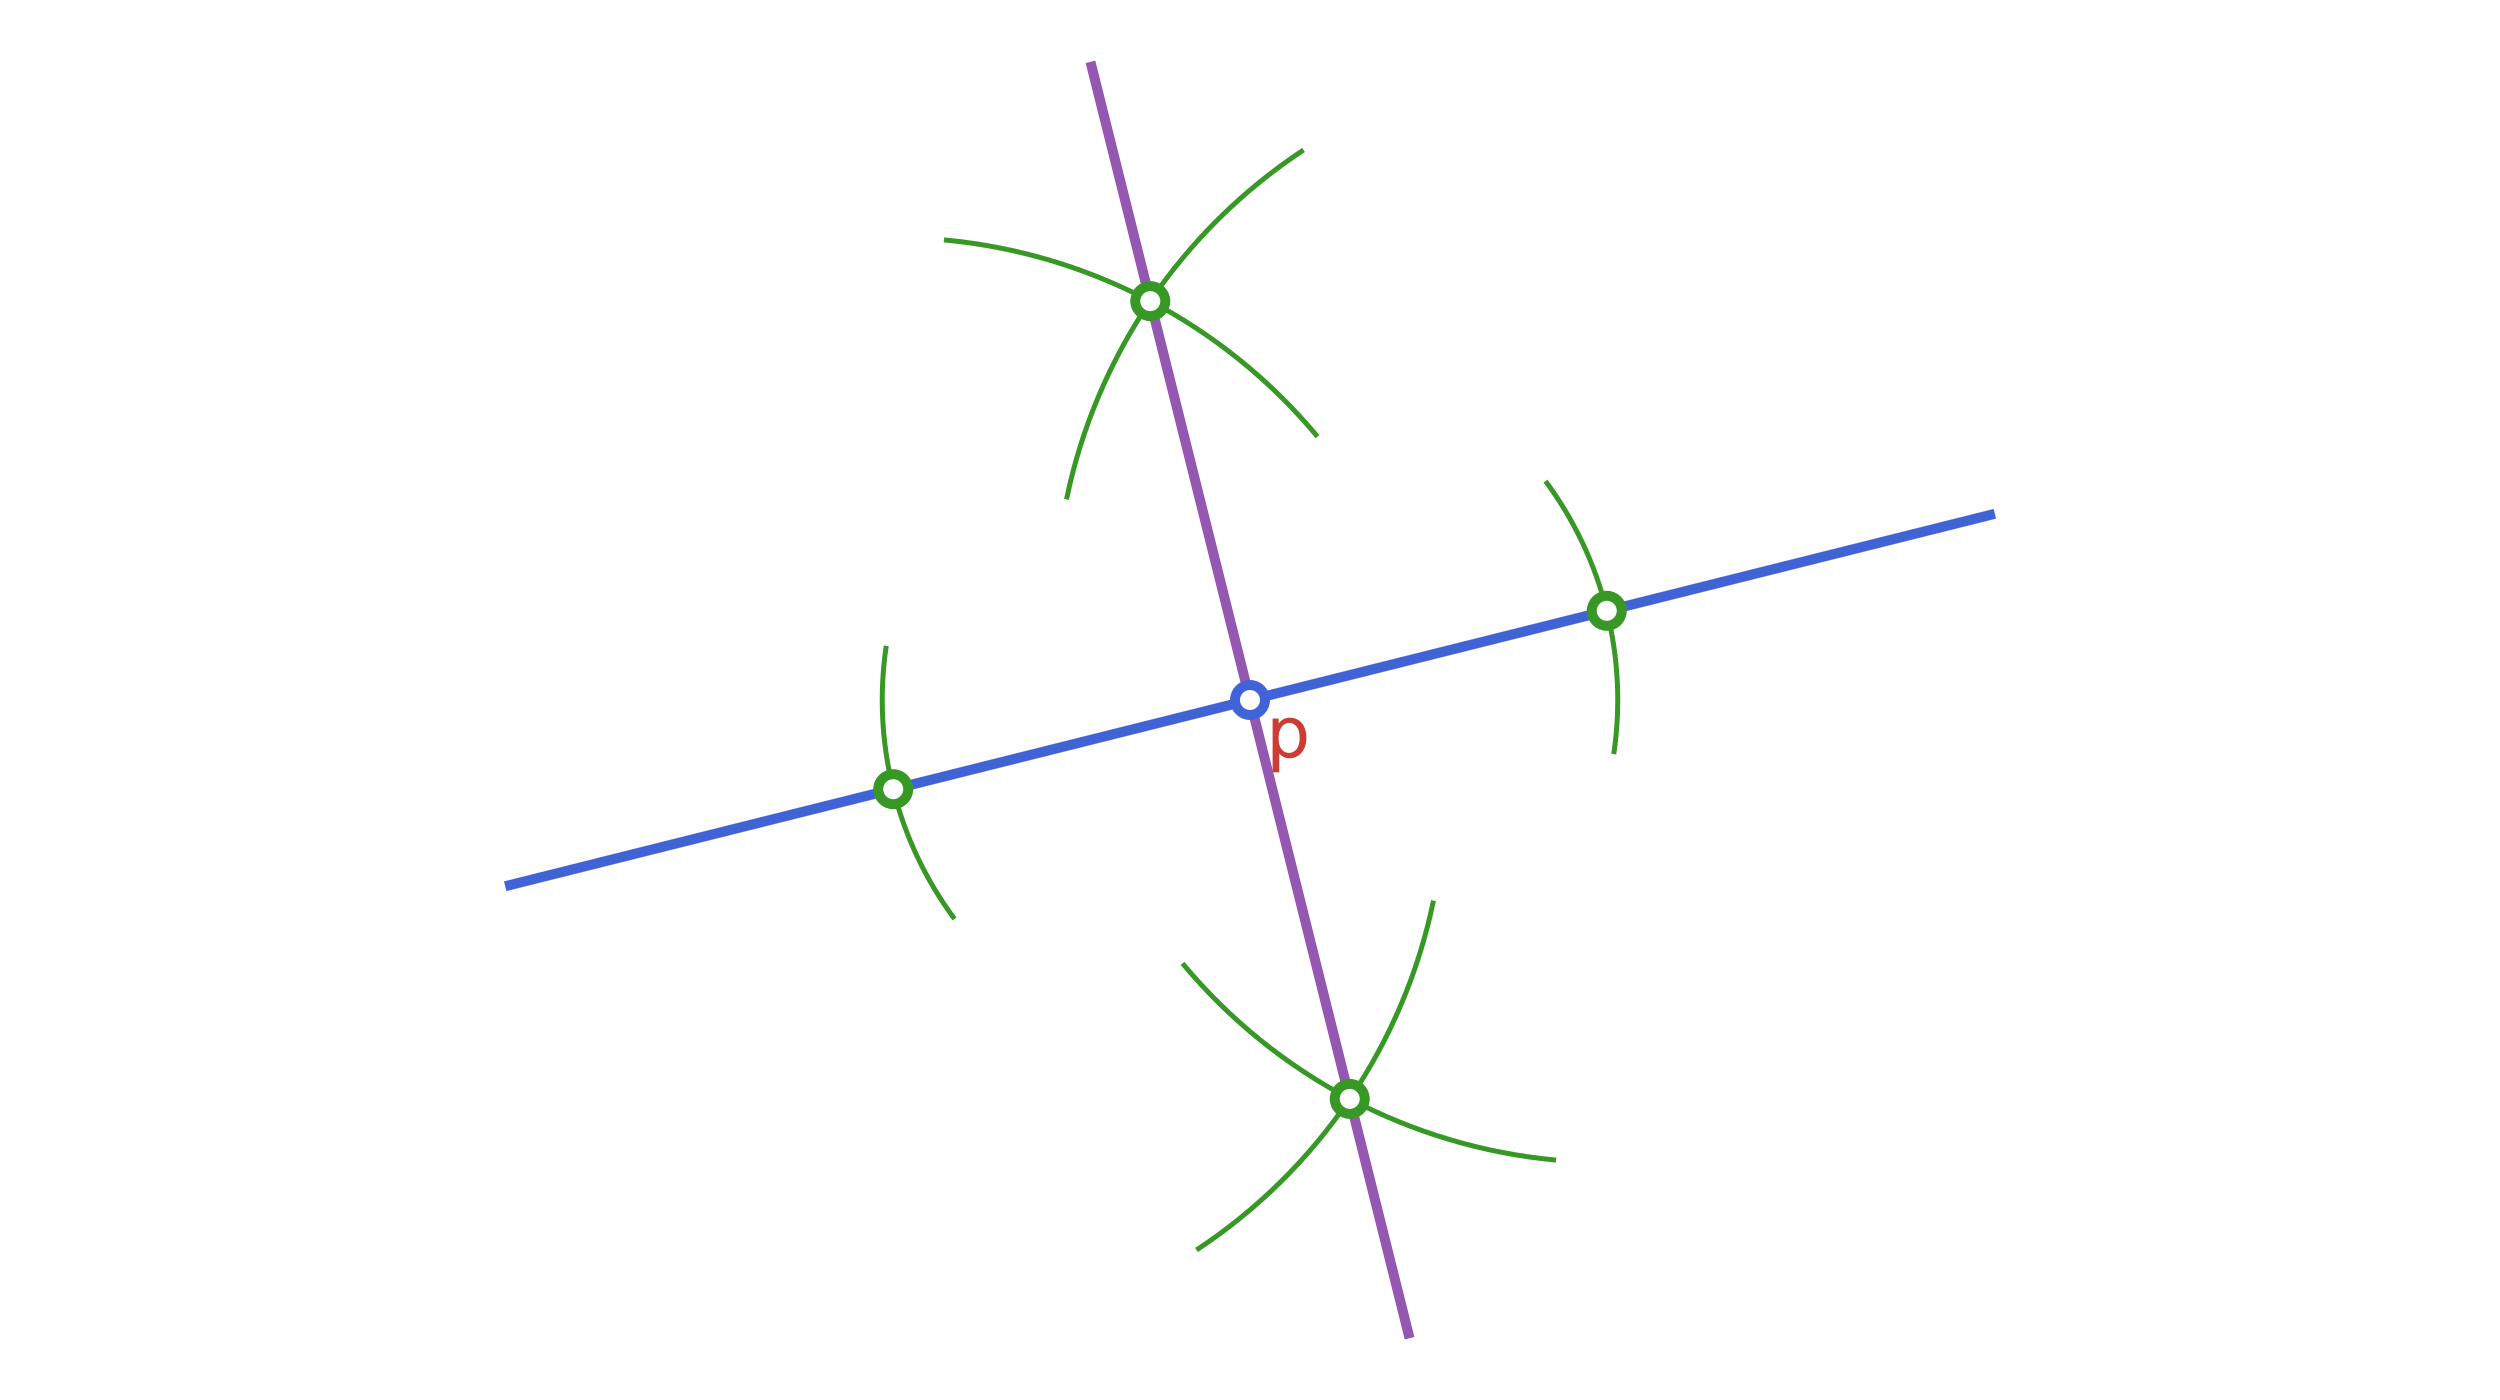
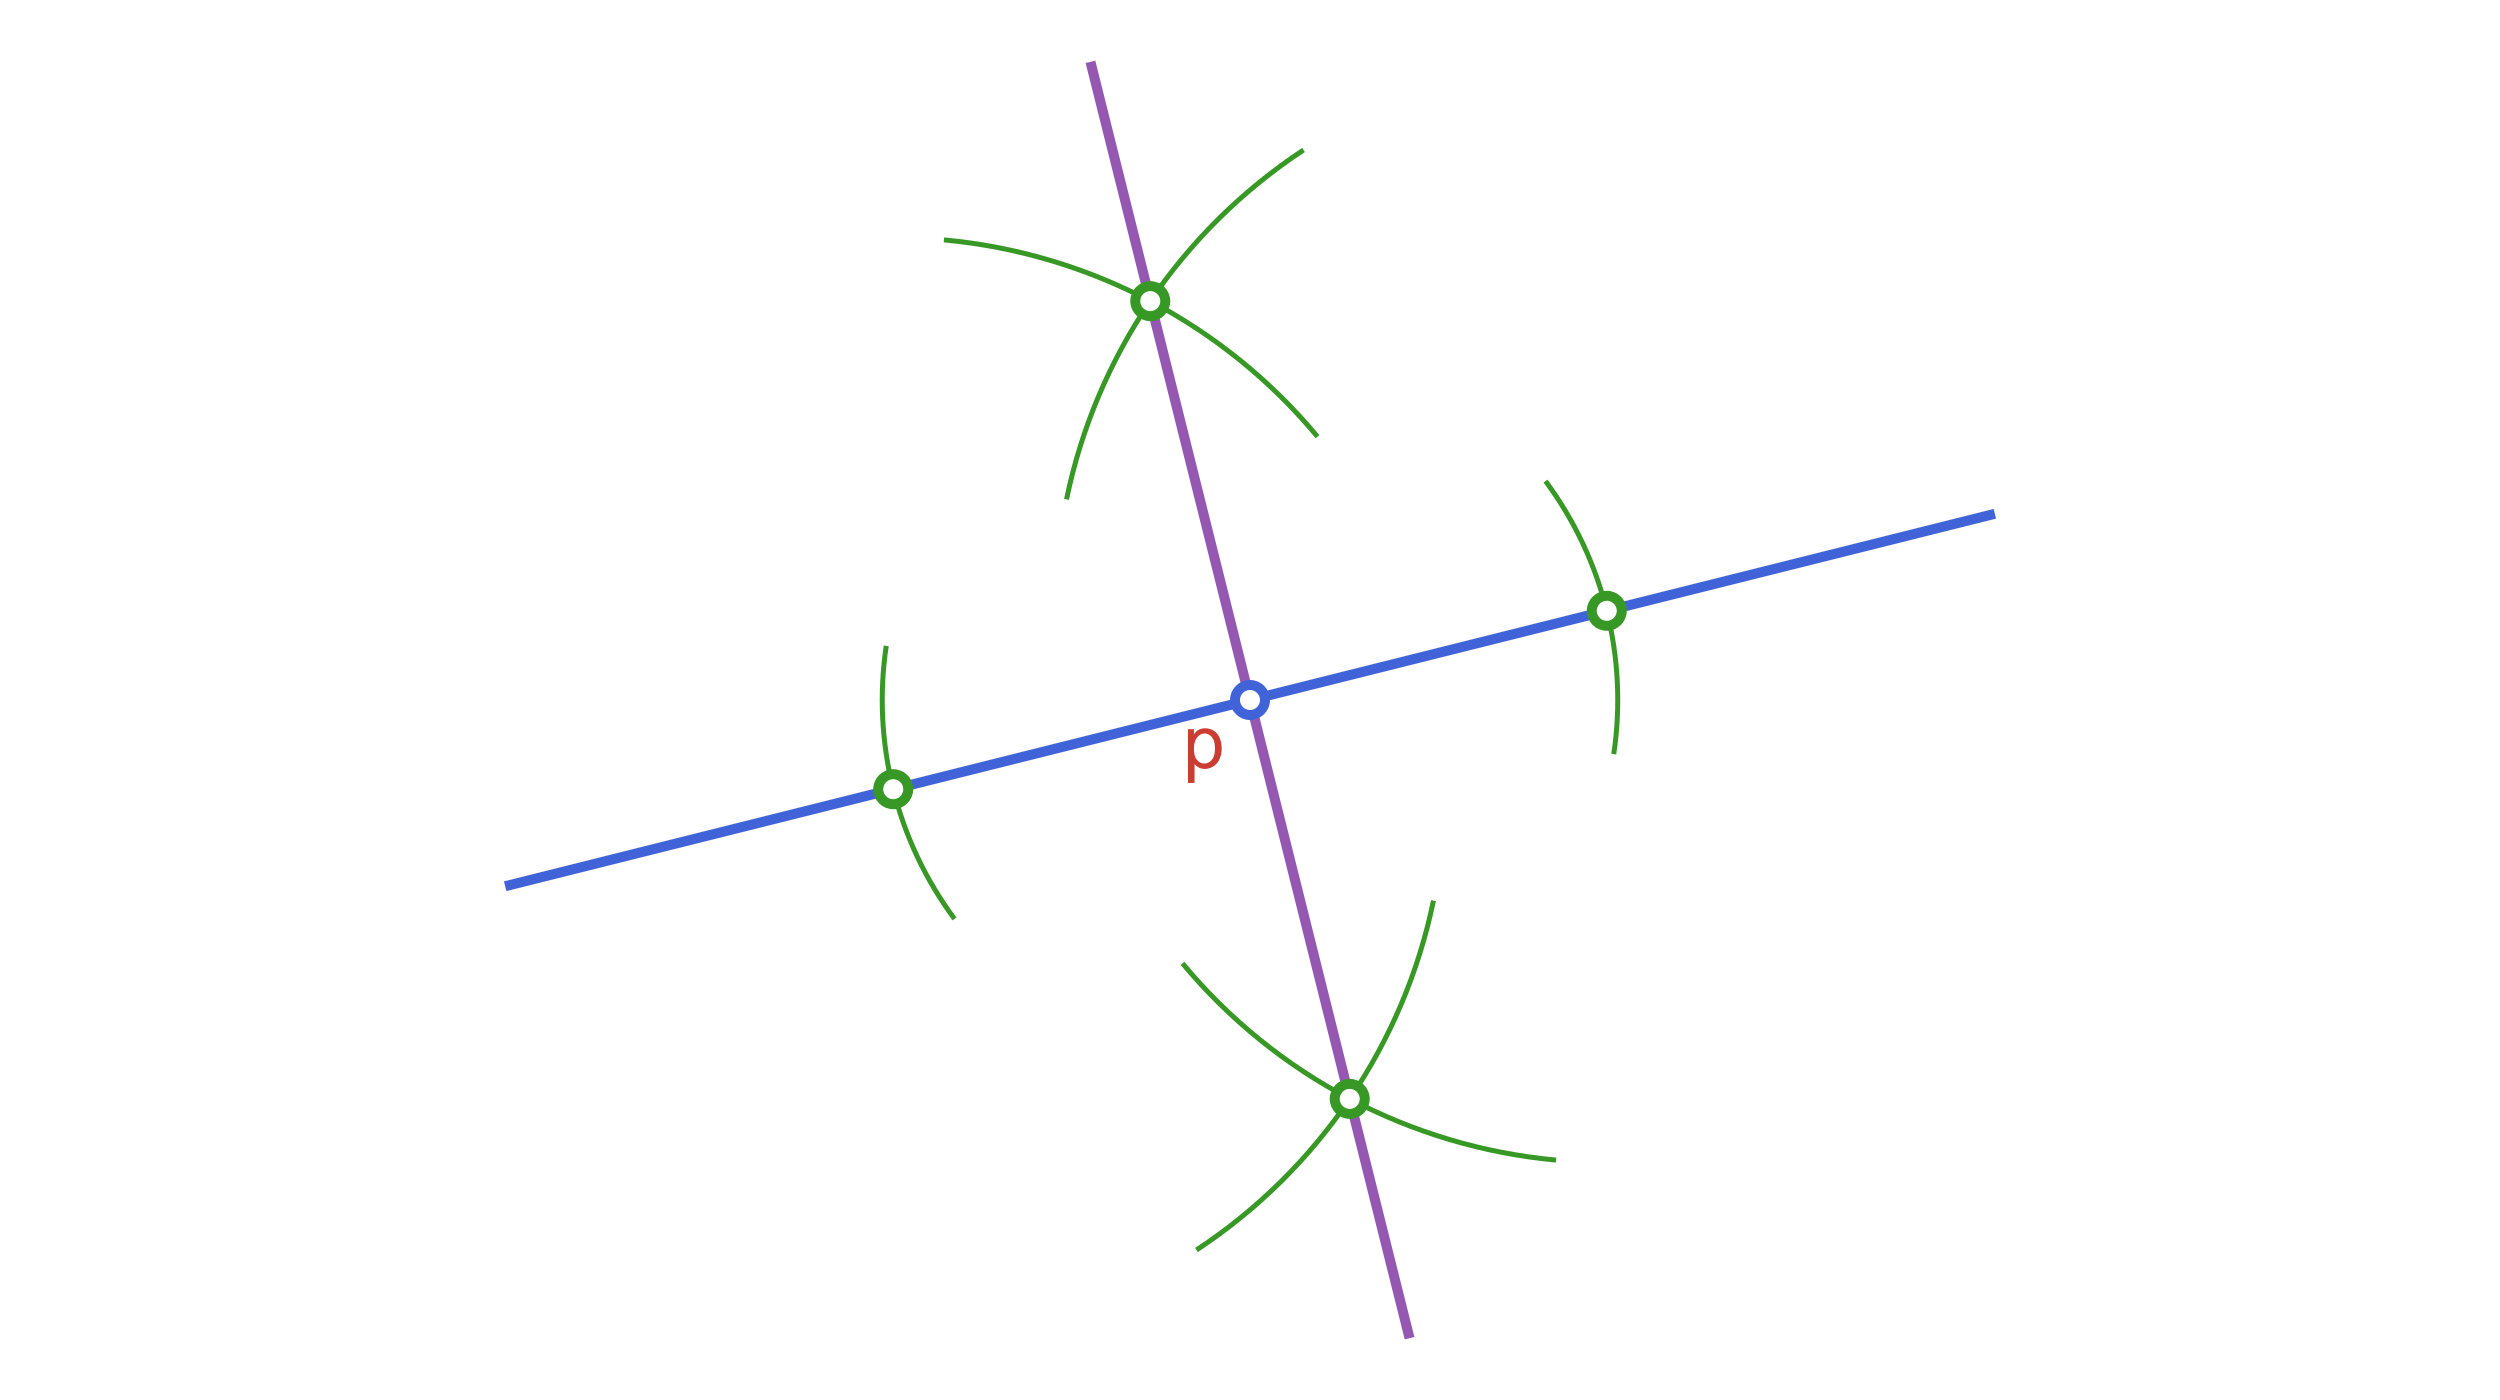
<svg xmlns="http://www.w3.org/2000/svg" xmlns:xlink="http://www.w3.org/1999/xlink" width="500" height="280" viewBox="0 0 500 280">
  <defs>
    <g>
      <g id="glyph-0-0">
        <path d="M 0.988 2.98 L 0.988 -7.777 L 2.191 -7.777 L 2.191 -6.766 C 2.473 -7.16 2.789 -7.457 3.148 -7.656 C 3.5 -7.852 3.934 -7.949 4.445 -7.953 C 5.105 -7.949 5.691 -7.781 6.203 -7.441 C 6.707 -7.098 7.09 -6.613 7.352 -5.996 C 7.609 -5.371 7.738 -4.691 7.742 -3.949 C 7.738 -3.152 7.598 -2.434 7.312 -1.797 C 7.023 -1.16 6.605 -0.672 6.066 -0.332 C 5.52 0.008 4.949 0.176 4.352 0.176 C 3.91 0.176 3.516 0.086 3.168 -0.102 C 2.816 -0.285 2.531 -0.52 2.309 -0.805 L 2.309 2.98 Z M 2.184 -3.844 C 2.18 -2.844 2.383 -2.102 2.789 -1.625 C 3.195 -1.141 3.684 -0.902 4.262 -0.906 C 4.844 -0.902 5.348 -1.148 5.766 -1.648 C 6.184 -2.141 6.391 -2.91 6.395 -3.953 C 6.391 -4.941 6.188 -5.684 5.781 -6.18 C 5.371 -6.672 4.883 -6.918 4.32 -6.922 C 3.758 -6.918 3.262 -6.656 2.832 -6.133 C 2.395 -5.605 2.18 -4.844 2.184 -3.844 Z M 2.184 -3.844 " />
      </g>
    </g>
  </defs>
  <path fill="none" stroke-width="1" stroke-linecap="butt" stroke-linejoin="miter" stroke="rgb(22%, 59.6%, 14.9%)" stroke-opacity="1" stroke-miterlimit="10" d="M 190.902 183.785 C 179.289 168.113 174.379 148.469 177.25 129.176 " />
  <path fill="none" stroke-width="1" stroke-linecap="butt" stroke-linejoin="miter" stroke="rgb(22%, 59.6%, 14.9%)" stroke-opacity="1" stroke-miterlimit="10" d="M 309.098 96.215 C 320.711 111.887 325.621 131.531 322.75 150.824 " />
  <path fill="none" stroke-width="1" stroke-linecap="butt" stroke-linejoin="miter" stroke="rgb(22%, 59.6%, 14.9%)" stroke-opacity="1" stroke-miterlimit="10" d="M 286.695 180.125 C 280.785 208.781 263.734 233.914 239.293 250 " />
  <path fill="none" stroke-width="1" stroke-linecap="butt" stroke-linejoin="miter" stroke="rgb(22%, 59.6%, 14.9%)" stroke-opacity="1" stroke-miterlimit="10" d="M 188.785 47.98 C 217.922 50.668 244.797 64.824 263.5 87.328 " />
  <path fill="none" stroke-width="1" stroke-linecap="butt" stroke-linejoin="miter" stroke="rgb(22%, 59.6%, 14.9%)" stroke-opacity="1" stroke-miterlimit="10" d="M 311.215 232.02 C 282.078 229.332 255.203 215.176 236.5 192.672 " />
  <path fill="none" stroke-width="1" stroke-linecap="butt" stroke-linejoin="miter" stroke="rgb(22%, 59.6%, 14.9%)" stroke-opacity="1" stroke-miterlimit="10" d="M 213.305 99.875 C 219.215 71.219 236.266 46.086 260.707 30 " />
  <path fill="none" stroke-width="2" stroke-linecap="butt" stroke-linejoin="miter" stroke="rgb(25.1%, 38.8%, 84.7%)" stroke-opacity="1" stroke-miterlimit="10" d="M 101.035 177.242 L 398.965 102.758 " />
  <path fill="none" stroke-width="2" stroke-linecap="butt" stroke-linejoin="miter" stroke="rgb(58.4%, 34.5%, 69.8%)" stroke-opacity="1" stroke-miterlimit="10" d="M 281.91 267.641 L 218.09 12.359 " />
  <g fill="rgb(79.6%, 23.5%, 20%)" fill-opacity="1">
-     <use xlink:href="#glyph-0-0" x="253.536" y="151.49" />
+     <use xlink:href="#glyph-0-0" x="236.601" y="153.611" />
  </g>
  <path fill-rule="nonzero" fill="rgb(100%, 100%, 100%)" fill-opacity="1" stroke-width="2" stroke-linecap="butt" stroke-linejoin="miter" stroke="rgb(25.1%, 38.8%, 84.7%)" stroke-opacity="1" stroke-miterlimit="10" d="M 253 140 C 253 141.656 251.656 143 250 143 C 248.344 143 247 141.656 247 140 C 247 138.344 248.344 137 250 137 C 251.656 137 253 138.344 253 140 Z M 253 140 " />
  <path fill-rule="nonzero" fill="rgb(100%, 100%, 100%)" fill-opacity="1" stroke-width="2" stroke-linecap="butt" stroke-linejoin="miter" stroke="rgb(22%, 59.6%, 14.9%)" stroke-opacity="1" stroke-miterlimit="10" d="M 181.645 157.84 C 181.645 159.496 180.301 160.84 178.645 160.84 C 176.988 160.84 175.645 159.496 175.645 157.84 C 175.645 156.184 176.988 154.84 178.645 154.84 C 180.301 154.84 181.645 156.184 181.645 157.84 Z M 324.355 122.16 C 324.355 123.816 323.012 125.16 321.355 125.16 C 319.699 125.16 318.355 123.816 318.355 122.16 C 318.355 120.504 319.699 119.16 321.355 119.16 C 323.012 119.16 324.355 120.504 324.355 122.16 Z M 272.945 219.777 C 272.945 221.434 271.602 222.777 269.945 222.777 C 268.289 222.777 266.945 221.434 266.945 219.777 C 266.945 218.121 268.289 216.777 269.945 216.777 C 271.602 216.777 272.945 218.121 272.945 219.777 Z M 233.055 60.223 C 233.055 61.879 231.711 63.223 230.055 63.223 C 228.398 63.223 227.055 61.879 227.055 60.223 C 227.055 58.566 228.398 57.223 230.055 57.223 C 231.711 57.223 233.055 58.566 233.055 60.223 Z M 233.055 60.223 " />
</svg>
